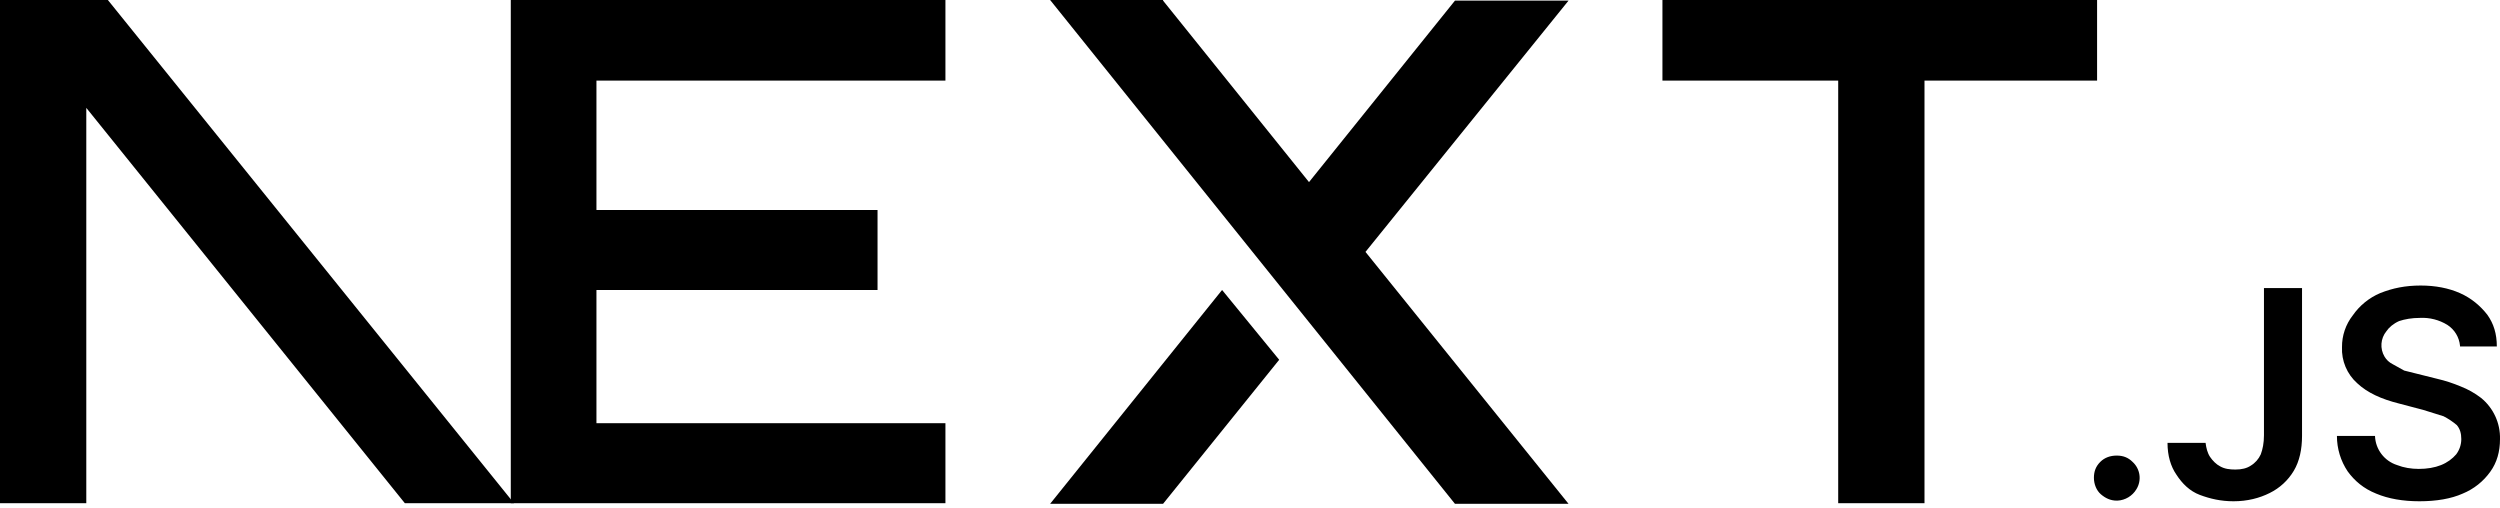
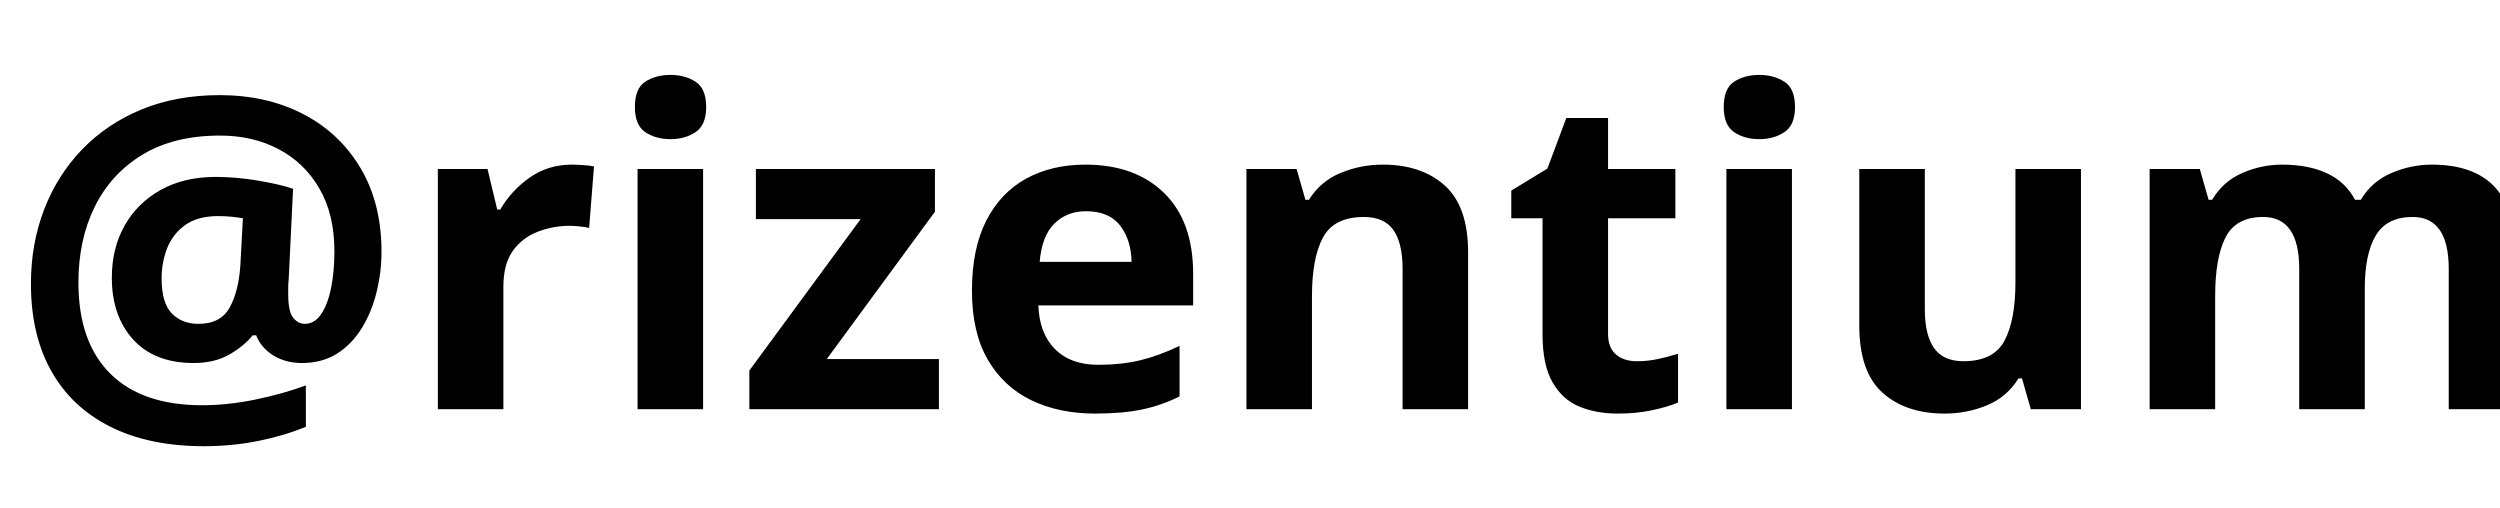
- <svg xmlns="http://www.w3.org/2000/svg" fill="none" viewBox="0 0 394 80">
-   <path fill="#000" d="M262 0h68.5v12.7h-27.2v66.6h-13.6V12.7H262V0ZM149 0v12.7H94v20.4h44.3v12.6H94v21h55v12.6H80.5V0h68.7zm34.3 0h-17.8l63.8 79.4h17.9l-32-39.7 32-39.6h-17.9l-23 28.6-23-28.6zm18.3 56.7-9-11-27.1 33.7h17.8l18.3-22.7z" />
-   <path fill="#000" d="M81 79.3 17 0H0v79.3h13.6V17l50.2 62.3H81Zm252.6-.4c-1 0-1.8-.4-2.5-1s-1.1-1.6-1.1-2.6.3-1.8 1-2.5 1.6-1 2.6-1 1.8.3 2.5 1a3.4 3.4 0 0 1 .6 4.3 3.7 3.7 0 0 1-3 1.8zm23.2-33.5h6v23.3c0 2.1-.4 4-1.3 5.5a9.1 9.1 0 0 1-3.8 3.5c-1.6.8-3.5 1.3-5.7 1.3-2 0-3.7-.4-5.3-1s-2.8-1.8-3.7-3.2c-.9-1.3-1.4-3-1.4-5h6c.1.8.3 1.6.7 2.2s1 1.2 1.6 1.5c.7.4 1.5.5 2.4.5 1 0 1.8-.2 2.4-.6a4 4 0 0 0 1.6-1.8c.3-.8.5-1.8.5-3V45.5zm30.9 9.1a4.4 4.4 0 0 0-2-3.3 7.5 7.5 0 0 0-4.3-1.1c-1.3 0-2.4.2-3.3.5-.9.4-1.6 1-2 1.6a3.5 3.5 0 0 0-.3 4c.3.5.7.9 1.3 1.2l1.8 1 2 .5 3.2.8c1.3.3 2.5.7 3.7 1.2a13 13 0 0 1 3.2 1.8 8.1 8.1 0 0 1 3 6.5c0 2-.5 3.7-1.5 5.1a10 10 0 0 1-4.4 3.5c-1.8.8-4.1 1.2-6.8 1.2-2.6 0-4.9-.4-6.8-1.2-2-.8-3.4-2-4.5-3.5a10 10 0 0 1-1.7-5.6h6a5 5 0 0 0 3.5 4.6c1 .4 2.2.6 3.4.6 1.3 0 2.5-.2 3.5-.6 1-.4 1.8-1 2.4-1.7a4 4 0 0 0 .8-2.4c0-.9-.2-1.6-.7-2.2a11 11 0 0 0-2.1-1.4l-3.2-1-3.8-1c-2.8-.7-5-1.7-6.6-3.2a7.2 7.2 0 0 1-2.4-5.7 8 8 0 0 1 1.7-5 10 10 0 0 1 4.3-3.5c2-.8 4-1.2 6.4-1.2 2.3 0 4.4.4 6.2 1.2 1.8.8 3.2 2 4.3 3.4 1 1.4 1.5 3 1.5 5h-5.8z" />
+ <svg xmlns="http://www.w3.org/2000/svg" fill="none" viewBox="0 0 394 80" version="1.1" id="svg6">
+   <defs id="defs10" />
+   <text xml:space="preserve" style="font-size:69.333px;fill:#000000" x="1.405" y="64.492" id="text224">
+     <tspan id="tspan222" x="1.405" y="64.492" style="font-style:normal;font-variant:normal;font-weight:bold;font-stretch:normal;font-size:69.333px;font-family:'Microsoft JhengHei UI';-inkscape-font-specification:'Microsoft JhengHei UI'">@rizentium</tspan>
+   </text>
</svg>
